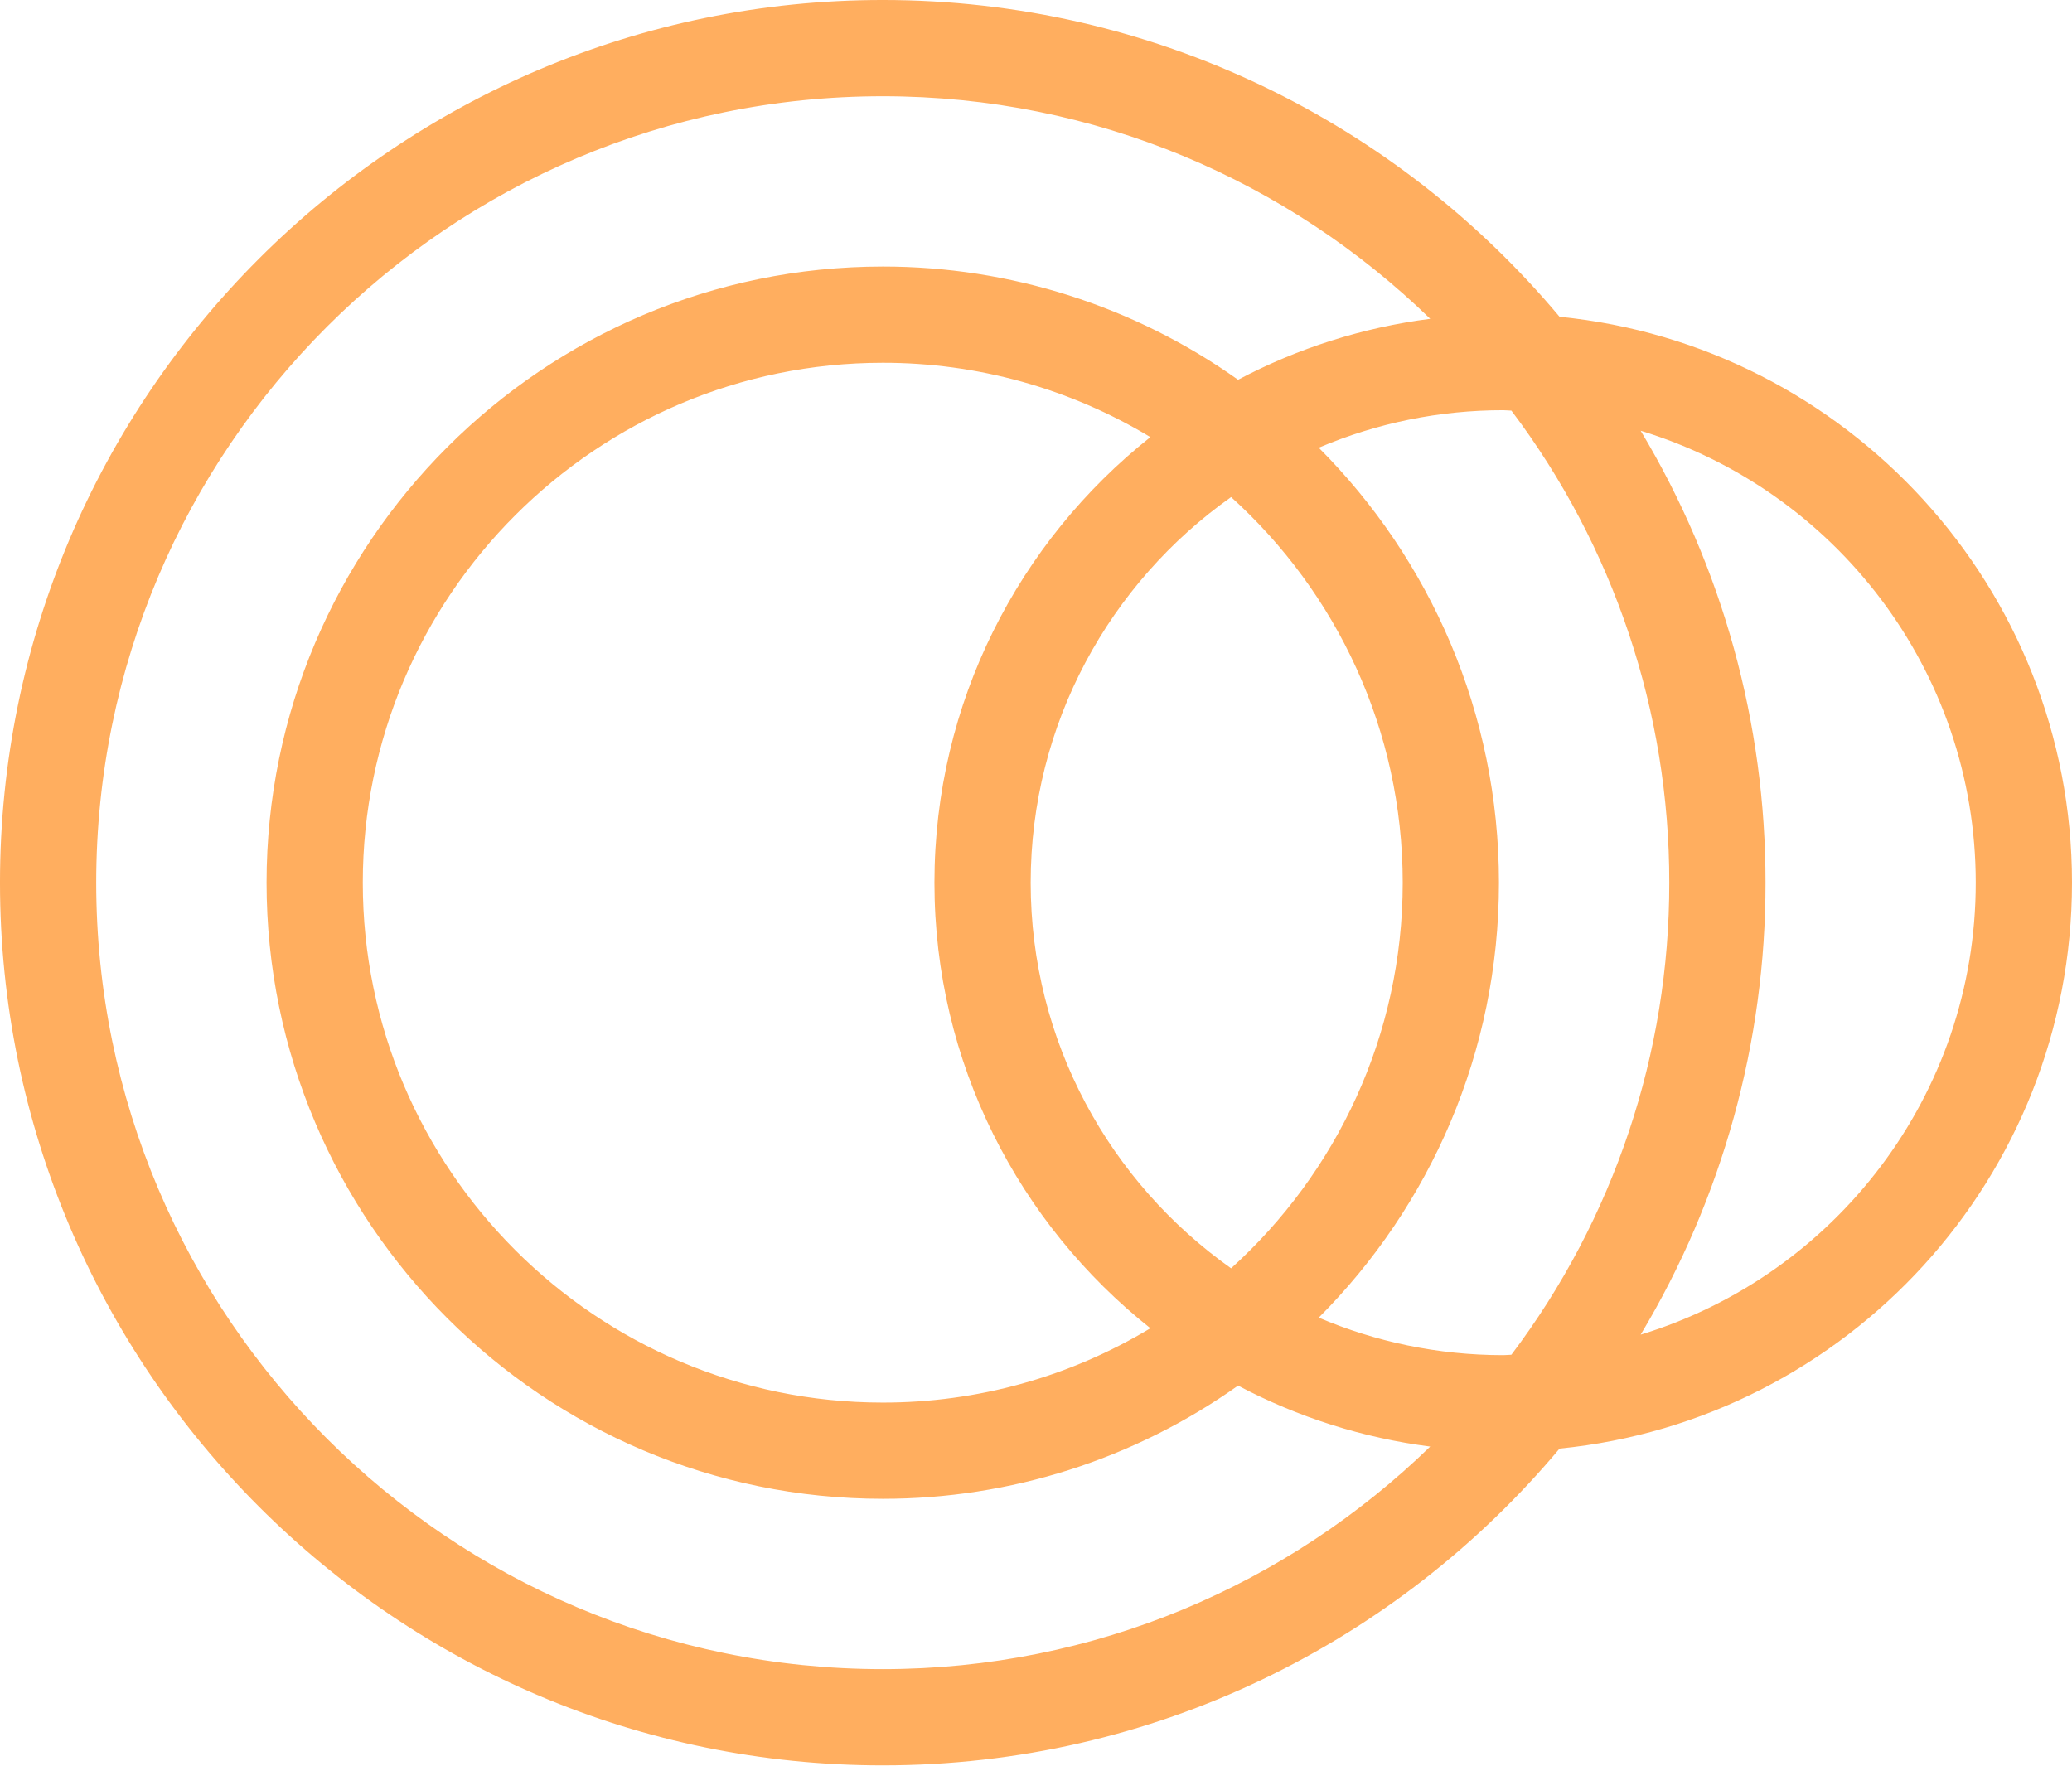
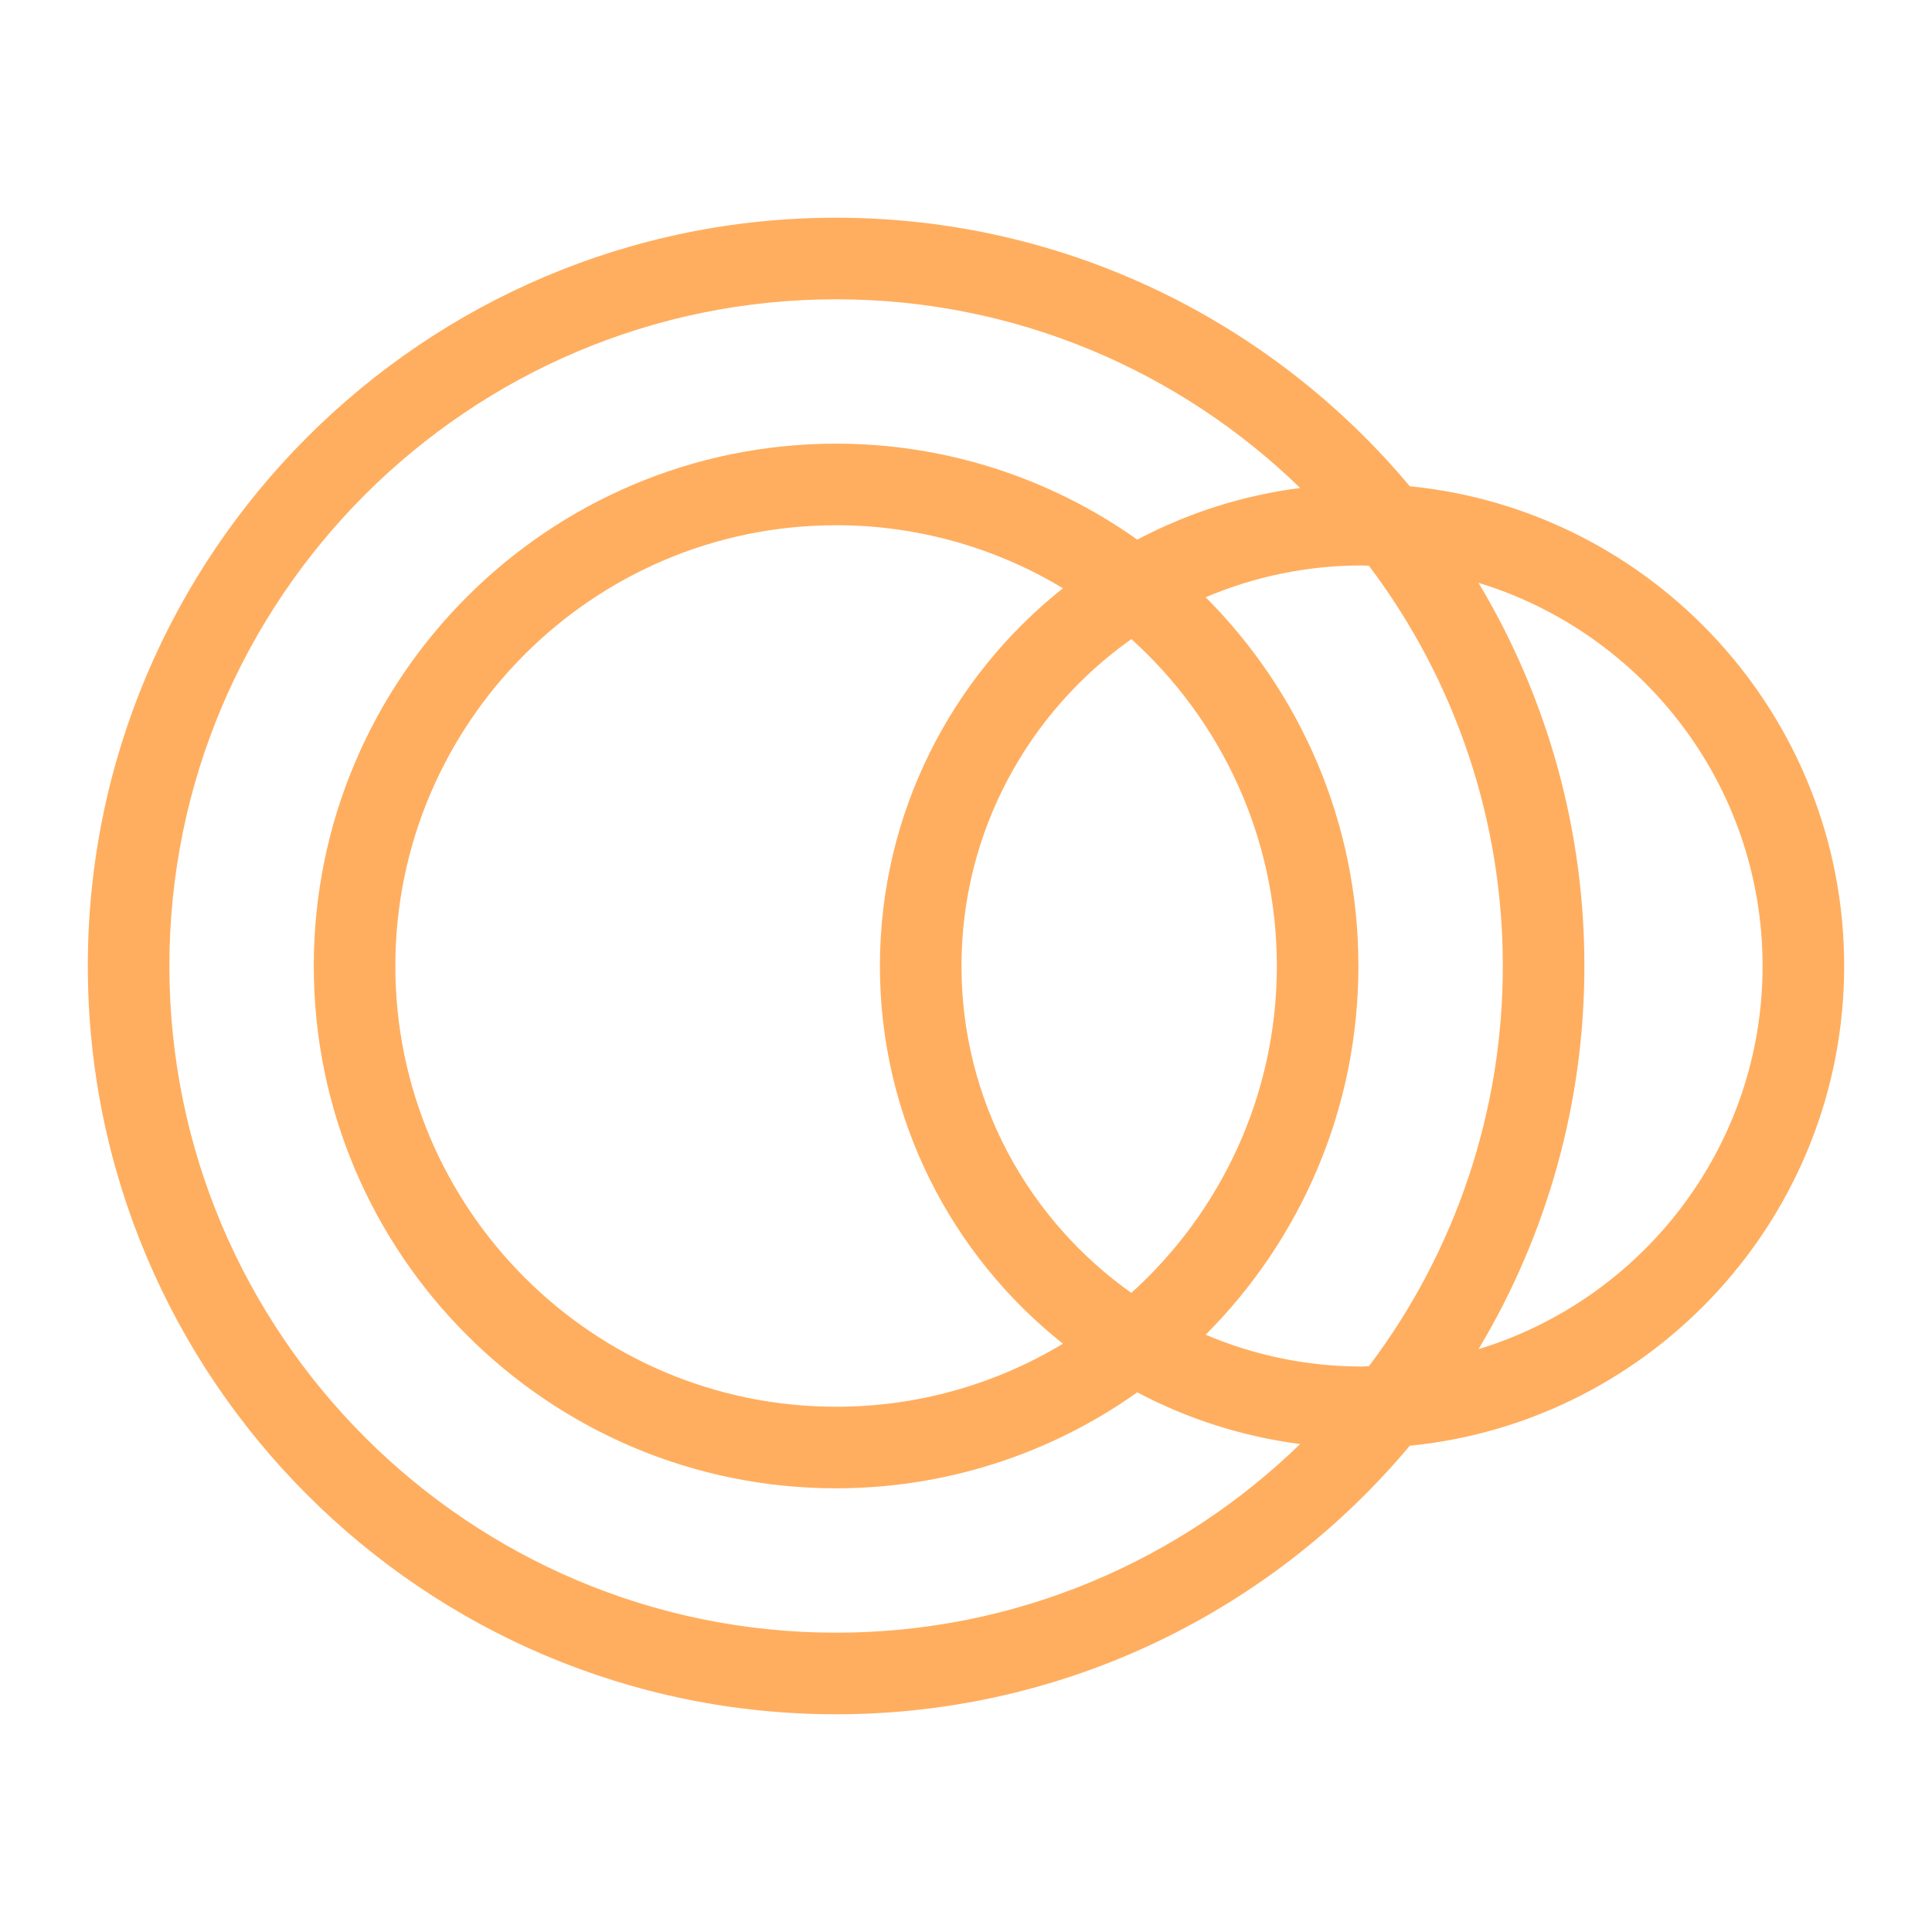
- <svg xmlns="http://www.w3.org/2000/svg" viewBox="87.824 149.935 109.644 93.427">
-   <path fill="#FFAE5F" d="M46.713 5.093c11.254 0 21.472 4.497 28.971 11.779a29.853 29.853 0 0 0-10.169 3.226 32.416 32.416 0 0 0-18.802-5.992c-17.98 0-32.607 14.628-32.607 32.607S28.733 79.32 46.713 79.32a32.422 32.422 0 0 0 18.802-5.991 29.864 29.864 0 0 0 10.168 3.227c-7.498 7.282-17.716 11.778-28.97 11.778-22.95 0-41.621-18.671-41.621-41.621 0-22.949 18.671-41.62 41.621-41.62m57.838 41.62c0 11.259-7.482 20.797-17.733 23.92a46.422 46.422 0 0 0 6.608-23.92 46.415 46.415 0 0 0-6.608-23.918c10.251 3.123 17.733 12.66 17.733 23.918m-25.231 0c0-8.976-3.646-17.116-9.535-23.019a24.868 24.868 0 0 1 9.761-1.985c.146 0 .287.019.433.022a41.403 41.403 0 0 1 8.355 24.982 41.396 41.396 0 0 1-8.356 24.983c-.145.004-.286.022-.432.022-3.462 0-6.761-.709-9.761-1.986 5.889-5.901 9.535-14.043 9.535-23.019M60.875 70.294a27.356 27.356 0 0 1-14.162 3.934c-15.171 0-27.515-12.343-27.515-27.515 0-15.171 12.344-27.514 27.515-27.514a27.353 27.353 0 0 1 14.162 3.934c-6.954 5.518-11.427 14.034-11.427 23.58 0 9.547 4.473 18.062 11.427 23.581m-6.334-23.581c0-8.425 4.201-15.875 10.606-20.407 5.572 5.038 9.081 12.32 9.081 20.407 0 8.088-3.509 15.37-9.082 20.409-6.404-4.533-10.605-11.983-10.605-20.409m-7.828 46.714c14.369 0 27.238-6.526 35.814-16.764 15.202-1.502 27.117-14.359 27.117-29.95 0-15.589-11.915-28.446-27.116-29.948C73.952 6.526 61.082 0 46.713 0 20.955 0 0 20.956 0 46.713c0 25.758 20.955 46.714 46.713 46.714" transform="matrix(1, 0, 0, 1, 87.82372, 149.9347)" />
+ <svg xmlns="http://www.w3.org/2000/svg" version="1.1" width="500" height="500" viewBox="0 0 500 500" xml:space="preserve">
+   <defs>
+ </defs>
+   <g transform="matrix(4.1456 0 0 4.1456 249.9973 249.9977)" id="45405">
+     <path style="stroke: none; stroke-width: 0; stroke-dasharray: none; stroke-linecap: butt; stroke-dashoffset: 0; stroke-linejoin: miter; stroke-miterlimit: 4; is-custom-font: none; font-file-url: none; fill: rgb(255,174,95); fill-rule: nonzero; opacity: 1;" vector-effect="non-scaling-stroke" transform=" translate(-54.822, -46.7135)" d="M 46.713 5.093 c 11.254 0 21.472 4.497 28.971 11.779 a 29.853 29.853 0 0 0 -10.169 3.226 a 32.416 32.416 0 0 0 -18.802 -5.992 c -17.98 0 -32.607 14.628 -32.607 32.607 S 28.733 79.32 46.713 79.32 a 32.422 32.422 0 0 0 18.802 -5.991 a 29.864 29.864 0 0 0 10.168 3.227 c -7.498 7.282 -17.716 11.778 -28.97 11.778 c -22.95 0 -41.621 -18.671 -41.621 -41.621 c 0 -22.949 18.671 -41.62 41.621 -41.62 m 57.838 41.62 c 0 11.259 -7.482 20.797 -17.733 23.92 a 46.422 46.422 0 0 0 6.608 -23.92 a 46.415 46.415 0 0 0 -6.608 -23.918 c 10.251 3.123 17.733 12.66 17.733 23.918 m -25.231 0 c 0 -8.976 -3.646 -17.116 -9.535 -23.019 a 24.868 24.868 0 0 1 9.761 -1.985 c 0.146 0 0.287 0.019 0.433 0.022 a 41.403 41.403 0 0 1 8.355 24.982 a 41.396 41.396 0 0 1 -8.356 24.983 c -0.145 0.004 -0.286 0.022 -0.432 0.022 c -3.462 0 -6.761 -0.709 -9.761 -1.986 c 5.889 -5.901 9.535 -14.043 9.535 -23.019 M 60.875 70.294 a 27.356 27.356 0 0 1 -14.162 3.934 c -15.171 0 -27.515 -12.343 -27.515 -27.515 c 0 -15.171 12.344 -27.514 27.515 -27.514 a 27.353 27.353 0 0 1 14.162 3.934 c -6.954 5.518 -11.427 14.034 -11.427 23.58 c 0 9.547 4.473 18.062 11.427 23.581 m -6.334 -23.581 c 0 -8.425 4.201 -15.875 10.606 -20.407 c 5.572 5.038 9.081 12.32 9.081 20.407 c 0 8.088 -3.509 15.37 -9.082 20.409 c -6.404 -4.533 -10.605 -11.983 -10.605 -20.409 m -7.828 46.714 c 14.369 0 27.238 -6.526 35.814 -16.764 c 15.202 -1.502 27.117 -14.359 27.117 -29.95 c 0 -15.589 -11.915 -28.446 -27.116 -29.948 C 73.952 6.526 61.082 0 46.713 0 C 20.955 0 0 20.956 0 46.713 c 0 25.758 20.955 46.714 46.713 46.714" stroke-linecap="round" />
+   </g>
</svg>
